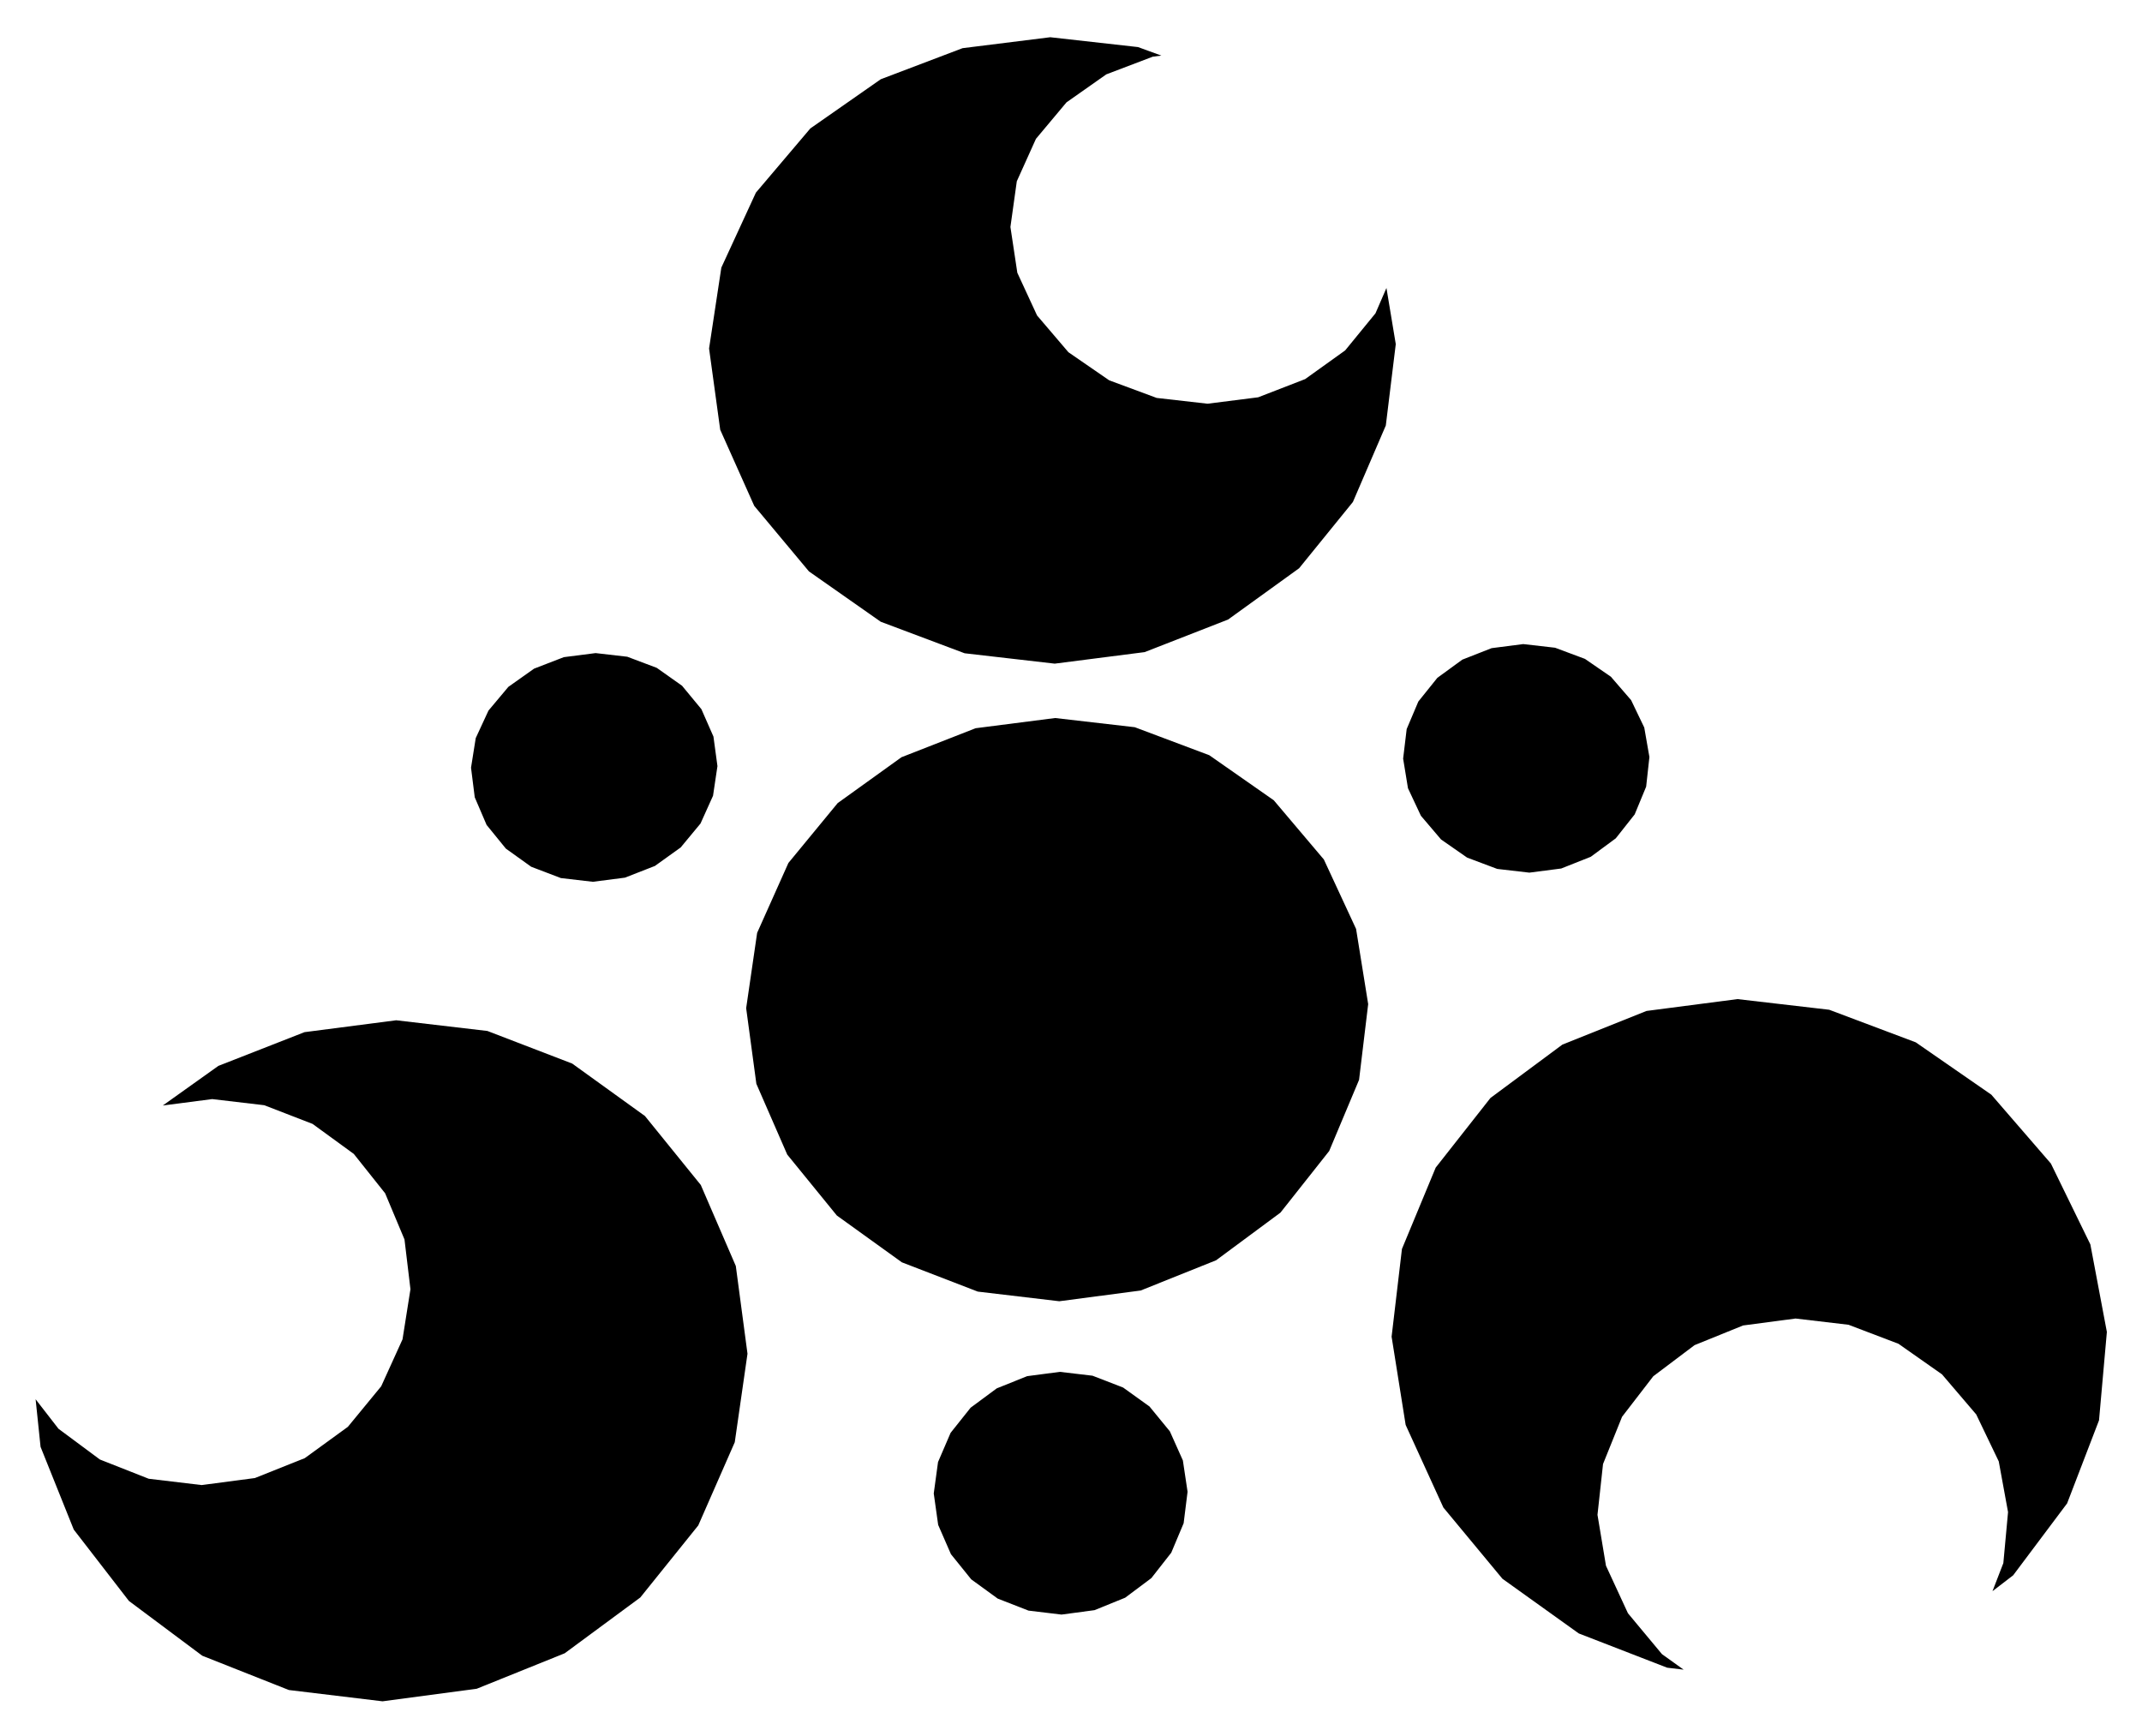
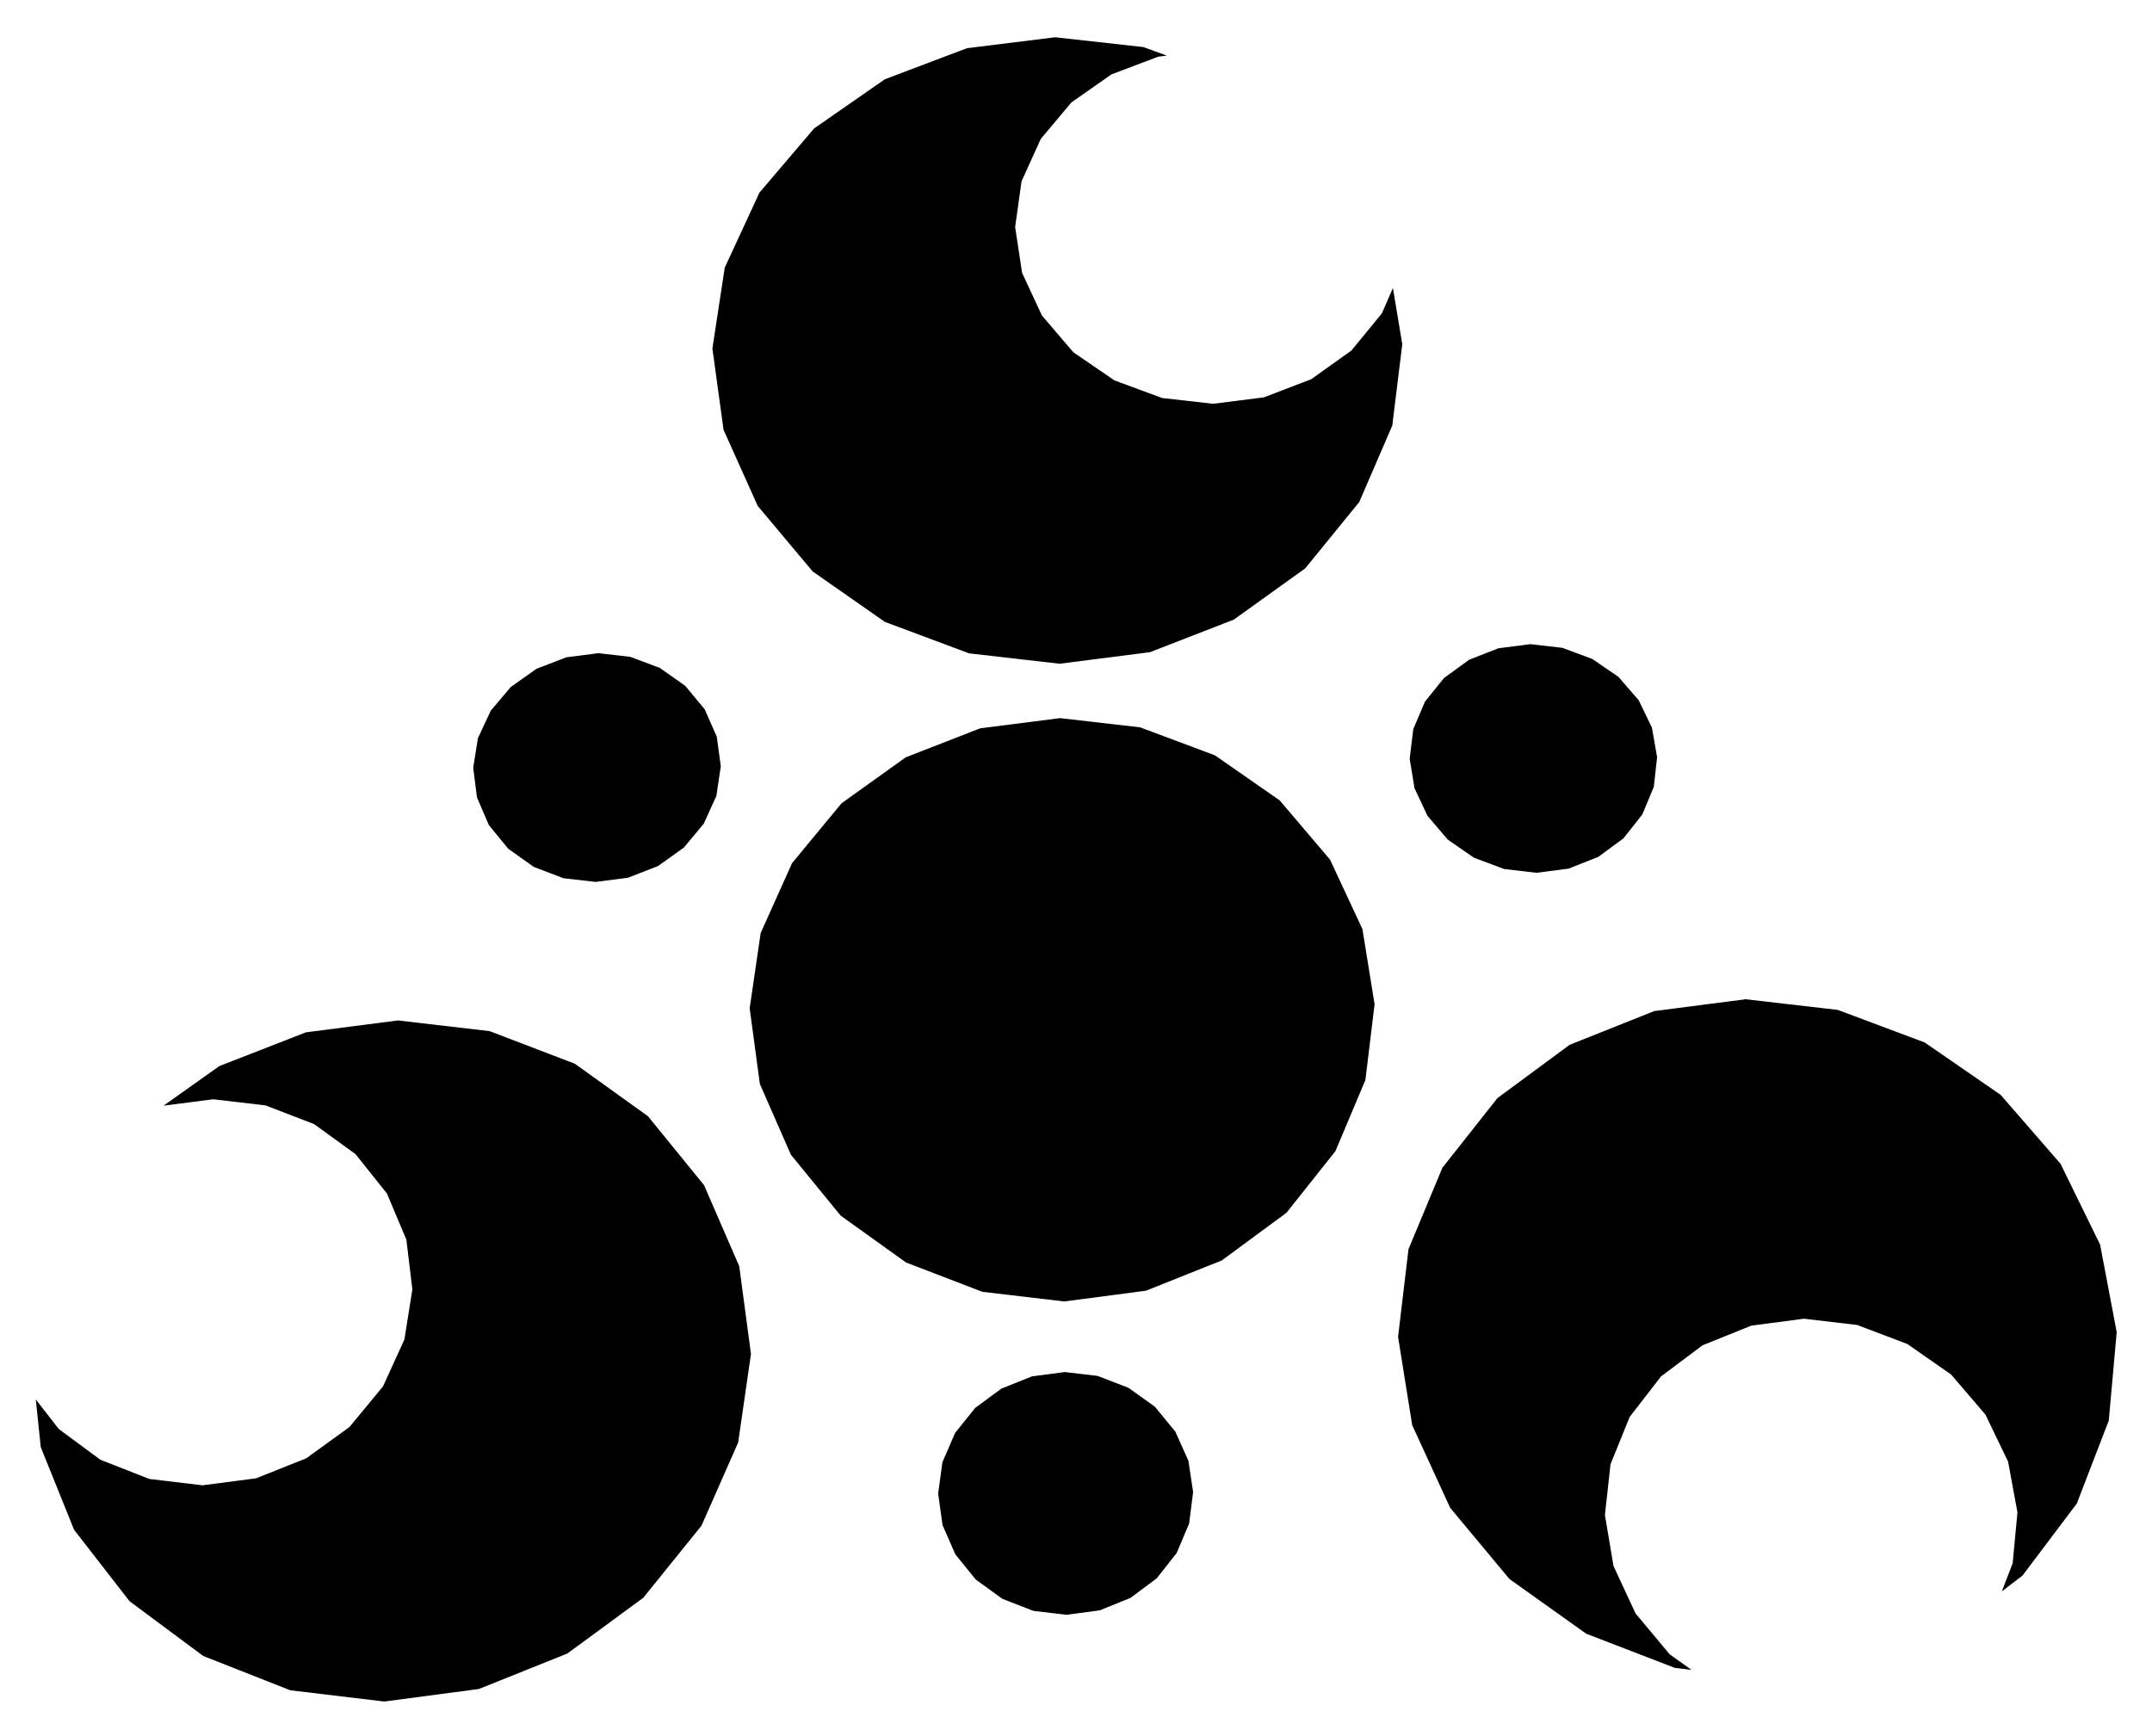
- <svg xmlns="http://www.w3.org/2000/svg" id="root" viewBox="0 0 611 495">
-   <path d="m21.04 436.28 15.73 20.35 20.93 15.63 24.7 9.78 26.72 3.22 26.86-3.58 25.1-10.12 21.56-15.91 16.54-20.56 10.41-23.73 3.63-25.24-3.33-25.02-9.99-23.11-15.93-19.67-20.75-14.96-24.19-9.3-26.02-3.05-26.15 3.39-24.57 9.62-15.85 11.3 14.09-1.83 14.86 1.75 13.77 5.33 11.76 8.56 8.94 11.23 5.52 13.16 1.7 14.2-2.26 14.29-6.08 13.39-9.51 11.57-12.29 8.93-14.24 5.68-15.19 2-15.09-1.8-13.93-5.49-11.81-8.77-6.52-8.41 1.41 13.57zm344.21-90.41 13.9-17.57 8.52-20.3 2.6-21.6-3.45-21.44-9.19-19.81-14.29-16.89-18.39-12.85-21.26-7.99-22.72-2.62-22.68 2.91-21.14 8.27-18.21 13.09-14.05 17.07-8.92 19.94-3.13 21.48 2.91 21.57 8.81 20.19 14.15 17.38 18.55 13.35 21.65 8.35 23.25 2.75 23.21-3.06 21.53-8.63zm-36.83 104.25 5.68-7.25 3.53-8.4 1.12-8.98-1.34-8.94-3.71-8.29-5.81-7.09-7.53-5.41-8.72-3.37-9.33-1.1-9.32 1.23-8.67 3.48-7.45 5.51-5.71 7.17-3.59 8.34-1.22 8.95 1.26 8.97 3.64 8.35 5.79 7.18 7.55 5.49 8.79 3.43 9.42 1.13 9.41-1.26 8.74-3.55zm-3.79-436.69-25.05-2.81-25.01 3.12-23.33 8.86-20.09 14.03-15.53 18.31-9.86 21.39-3.5 23.07 3.18 23.18 9.7 21.7 15.61 18.7 20.48 14.36 23.93 8.99 25.7 2.96 25.65-3.29 23.8-9.29 20.26-14.63 15.34-18.9 9.39-21.82 2.84-23.21-2.66-16.01-3.13 7.23-8.65 10.58-11.41 8.18-13.4 5.19-14.45 1.83-14.5-1.65-13.54-5.02-11.64-8.02-8.94-10.48-5.63-12.18-1.97-13.06 1.82-13.03 5.46-12.11 8.71-10.4 11.36-7.99 13.25-5.04 2.46-.31zm249.62 435.89 15.39-20.52 9.1-23.69 2.24-25.2-4.71-24.97-11.26-23.07-16.99-19.64-21.56-14.93-24.68-9.29-26.17-3.04-25.94 3.38-24.02 9.61-20.5 15.21-15.62 19.86-9.63 23.21-2.95 25.02 4.01 25.17 10.76 23.56 16.84 20.31 21.78 15.6 25.21 9.77 4.7.56-6.17-4.42-9.71-11.66-6.27-13.56-2.42-14.52 1.58-14.49 5.43-13.48 8.91-11.56 11.77-8.87 13.84-5.61 14.97-1.98 15.11 1.78 14.24 5.42 12.42 8.72 9.76 11.43 6.43 13.4 2.65 14.46-1.34 14.54-3.1 8.02zM460.9 239.11l5.39-6.82 3.27-7.91.93-8.46-1.47-8.41-3.75-7.81-5.77-6.68-7.4-5.09-8.52-3.18-9.08-1.04-9.02 1.16-8.36 3.28-7.12 5.19-5.42 6.75-3.33 7.86-1.01 8.43 1.38 8.44 3.69 7.86 5.75 6.76 7.43 5.17 8.59 3.23 9.16 1.06 9.1-1.18 8.42-3.34zm-266.74 2.61 5.66-6.83 3.57-7.92 1.26-8.46-1.14-8.42-3.44-7.82-5.52-6.68-7.21-5.1-8.4-3.17-9.04-1.04-9.07 1.16-8.49 3.28-7.33 5.19-5.67 6.76-3.64 7.86-1.34 8.44 1.06 8.44 3.38 7.88 5.49 6.75 7.23 5.18 8.47 3.23 9.12 1.06 9.16-1.18 8.54-3.34z" />
+ <svg xmlns="http://www.w3.org/2000/svg" id="root" viewBox="0 0 150 121">
+   <path d="M 5.164 106.645 L 9.027 111.621 L 14.164 115.441 L 20.23 117.832 L 26.789 118.617 L 33.383 117.742 L 39.547 115.27 L 44.84 111.383 L 48.898 106.355 L 51.453 100.555 L 52.344 94.387 L 51.527 88.27 L 49.074 82.621 L 45.164 77.812 L 40.07 74.156 L 34.133 71.883 L 27.742 71.137 L 21.324 71.965 L 15.293 74.316 L 11.402 77.078 L 14.859 76.633 L 18.508 77.059 L 21.891 78.363 L 24.777 80.453 L 26.969 83.199 L 28.324 86.414 L 28.742 89.887 L 28.188 93.379 L 26.695 96.652 L 24.359 99.48 L 21.344 101.664 L 17.848 103.055 L 14.117 103.543 L 10.414 103.102 L 6.996 101.762 L 4.094 99.617 L 2.496 97.559 L 2.84 100.879 Z M 89.668 84.547 L 93.082 80.25 L 95.172 75.289 L 95.812 70.008 L 94.965 64.77 L 92.707 59.926 L 89.199 55.797 L 84.684 52.656 L 79.465 50.703 L 73.887 50.062 L 68.32 50.773 L 63.129 52.797 L 58.66 55.996 L 55.211 60.168 L 53.02 65.043 L 52.254 70.293 L 52.965 75.566 L 55.129 80.5 L 58.602 84.75 L 63.156 88.012 L 68.473 90.055 L 74.18 90.727 L 79.879 89.977 L 85.164 87.867 Z M 80.625 110.031 L 82.02 108.258 L 82.887 106.203 L 83.164 104.008 L 82.832 101.824 L 81.922 99.797 L 80.496 98.062 L 78.648 96.742 L 76.508 95.918 L 74.219 95.648 L 71.93 95.949 L 69.801 96.801 L 67.973 98.148 L 66.57 99.898 L 65.688 101.938 L 65.391 104.125 L 65.699 106.32 L 66.59 108.359 L 68.012 110.113 L 69.867 111.457 L 72.023 112.297 L 74.336 112.57 L 76.648 112.262 L 78.793 111.395 Z M 79.695 3.281 L 73.547 2.598 L 67.406 3.359 L 61.68 5.523 L 56.746 8.953 L 52.934 13.43 L 50.516 18.66 L 49.656 24.297 L 50.434 29.965 L 52.816 35.27 L 56.648 39.84 L 61.676 43.352 L 67.551 45.547 L 73.859 46.27 L 80.156 45.465 L 86 43.195 L 90.977 39.621 L 94.742 35 L 97.047 29.664 L 97.742 23.992 L 97.09 20.078 L 96.32 21.848 L 94.199 24.434 L 91.398 26.434 L 88.105 27.699 L 84.559 28.148 L 81 27.746 L 77.676 26.516 L 74.816 24.559 L 72.625 21.996 L 71.242 19.02 L 70.758 15.824 L 71.203 12.641 L 72.547 9.68 L 74.684 7.137 L 77.473 5.184 L 80.727 3.953 L 81.328 3.875 Z M 140.977 109.832 L 144.758 104.816 L 146.988 99.027 L 147.539 92.867 L 146.383 86.762 L 143.621 81.125 L 139.449 76.324 L 134.156 72.672 L 128.098 70.402 L 121.672 69.66 L 115.305 70.484 L 109.406 72.836 L 104.375 76.551 L 100.539 81.406 L 98.176 87.082 L 97.449 93.195 L 98.434 99.348 L 101.078 105.109 L 105.211 110.074 L 110.559 113.887 L 116.746 116.273 L 117.902 116.41 L 116.387 115.332 L 114.004 112.48 L 112.465 109.168 L 111.867 105.617 L 112.258 102.074 L 113.59 98.781 L 115.777 95.953 L 118.668 93.785 L 122.066 92.414 L 125.738 91.93 L 129.449 92.367 L 132.945 93.691 L 135.996 95.82 L 138.391 98.617 L 139.969 101.891 L 140.621 105.426 L 140.289 108.98 L 139.531 110.941 Z M 113.152 58.449 L 114.473 56.781 L 115.277 54.848 L 115.504 52.781 L 115.145 50.727 L 114.223 48.816 L 112.809 47.184 L 110.988 45.938 L 108.898 45.16 L 106.668 44.906 L 104.453 45.191 L 102.402 45.992 L 100.656 47.262 L 99.324 48.91 L 98.508 50.832 L 98.258 52.895 L 98.598 54.957 L 99.504 56.879 L 100.914 58.531 L 102.738 59.793 L 104.848 60.582 L 107.098 60.844 L 109.332 60.555 L 111.398 59.738 Z M 47.668 59.086 L 49.055 57.418 L 49.934 55.48 L 50.242 53.414 L 49.961 51.355 L 49.117 49.445 L 47.762 47.812 L 45.992 46.562 L 43.93 45.789 L 41.711 45.535 L 39.484 45.82 L 37.398 46.621 L 35.602 47.891 L 34.207 49.543 L 33.312 51.461 L 32.984 53.527 L 33.246 55.59 L 34.074 57.516 L 35.422 59.164 L 37.199 60.43 L 39.277 61.223 L 41.516 61.48 L 43.766 61.191 L 45.863 60.375 Z M 47.668 59.086 " />
</svg>
